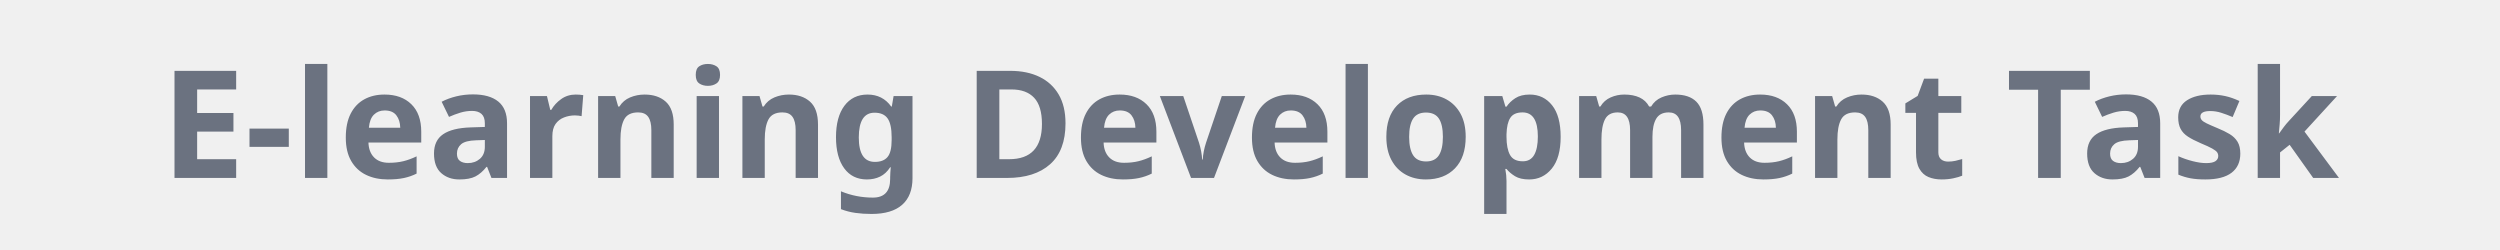
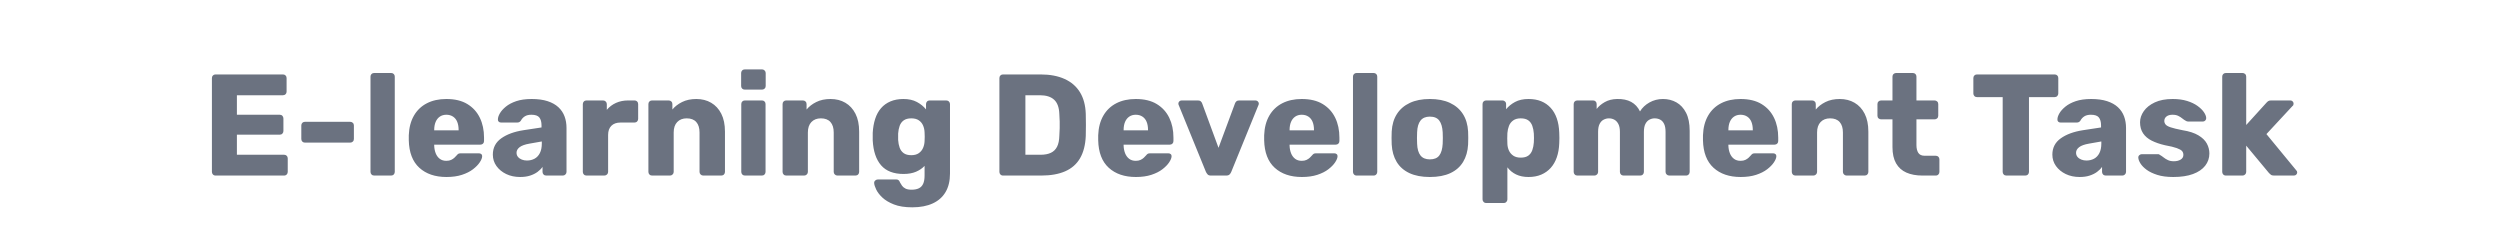
- <svg xmlns="http://www.w3.org/2000/svg" viewBox="0 0 3000 300">
-   <text x="1500" y="150" dominant-baseline="middle" style="white-space:pre;fill:#6b7280;font-family:&quot;Rubik&quot;,sans-serif;font-size:180px;font-weight:600" text-anchor="middle">
-     E-learning Development Task
-   </text>
+ <svg xmlns="http://www.w3.org/2000/svg" version="1.1" viewBox="0.0 0.0 3000.0 300.0" fill="none" stroke="none" stroke-linecap="square" stroke-miterlimit="10">
+   <clipPath id="p.0">
+     <path d="m0 0l3000.0 0l0 300.0l-3000.0 0l0 -300.0z" clip-rule="nonzero" />
+   </clipPath>
+   <g clip-path="url(#p.0)">
+     <path fill="#ffffff" d="m0 0l3000.0 0l0 300.0l-3000.0 0z" fill-rule="evenodd" />
+     <path fill="#000000" fill-opacity="0.0" d="m201.622 35.26l2596.756 0l0 229.48l-2596.756 0z" fill-rule="evenodd" />
+     <path fill="#6b7280" d="m258.627 210.66q-1.906 0 -3.125 -1.297q-1.203 -1.297 -1.203 -3.031l0 -112.672q0 -1.906 1.203 -3.109q1.219 -1.219 3.125 -1.219l80.938 0q1.906 0 3.125 1.219q1.219 1.203 1.219 3.109l0 16.297q0 1.906 -1.219 3.125q-1.219 1.203 -3.125 1.203l-55.281 0l0 23.406l51.469 0q1.906 0 3.125 1.297q1.219 1.297 1.219 3.203l0 15.078q0 1.734 -1.219 3.047q-1.219 1.297 -3.125 1.297l-51.469 0l0 24.094l56.672 0q1.906 0 3.109 1.219q1.219 1.203 1.219 3.109l0 16.297q0 1.734 -1.219 3.031q-1.203 1.297 -3.109 1.297l-82.328 0zm107.293 -39.516q-1.906 0 -3.125 -1.219q-1.219 -1.219 -1.219 -3.125l0 -16.281q0 -1.906 1.219 -3.125q1.219 -1.219 3.125 -1.219l54.25 0q1.906 0 3.203 1.219q1.297 1.219 1.297 3.125l0 16.281q0 1.906 -1.297 3.125q-1.297 1.219 -3.203 1.219l-54.25 0zm83.021 39.516q-1.906 0 -3.125 -1.297q-1.219 -1.297 -1.219 -3.031l0 -114.406q0 -1.906 1.219 -3.109q1.219 -1.219 3.125 -1.219l20.453 0q1.906 0 3.109 1.219q1.219 1.203 1.219 3.109l0 114.406q0 1.734 -1.219 3.031q-1.203 1.297 -3.109 1.297l-20.453 0zm86.837 1.734q-20.453 0 -32.594 -11.094q-12.125 -11.094 -12.641 -32.938q0 -1.203 0 -3.109q0 -1.906 0 -2.953q0.516 -13.688 6.141 -23.484q5.641 -9.797 15.609 -14.906q9.969 -5.109 23.312 -5.109q15.25 0 25.219 6.062q9.969 6.062 14.984 16.469q5.031 10.391 5.031 23.75l0 4.156q0 1.906 -1.219 3.125q-1.203 1.203 -3.109 1.203l-55.469 0q0 0.172 0 0.531q0 0.344 0 0.688q0.172 5.016 1.812 9.188q1.656 4.156 4.859 6.594q3.203 2.422 7.891 2.422q3.469 0 5.797 -1.125q2.344 -1.141 3.906 -2.609q1.562 -1.469 2.422 -2.516q1.562 -1.906 2.516 -2.328q0.953 -0.438 3.031 -0.438l21.5 0q1.734 0 2.859 1.047q1.125 1.031 0.953 2.766q-0.172 2.938 -2.953 7.109q-2.766 4.156 -8.062 8.234q-5.281 4.062 -13.266 6.672q-7.969 2.594 -18.531 2.594zm-14.734 -55.984l29.297 0l0 -0.344q0 -5.719 -1.656 -9.797q-1.641 -4.078 -5.031 -6.328q-3.375 -2.25 -8.047 -2.25q-4.516 0 -7.812 2.25q-3.281 2.25 -5.016 6.328q-1.734 4.078 -1.734 9.797l0 0.344zm103.129 55.984q-9.359 0 -16.734 -3.547q-7.359 -3.562 -11.703 -9.625q-4.328 -6.062 -4.328 -13.688q0 -12.312 10.047 -19.5q10.062 -7.203 26.703 -9.797l21.672 -3.297l0 -2.422q0 -6.25 -2.609 -9.531q-2.594 -3.297 -9.531 -3.297q-4.844 0 -7.891 1.906q-3.031 1.906 -4.766 5.203q-1.547 2.25 -4.328 2.25l-19.406 0q-1.906 0 -2.953 -1.125q-1.031 -1.125 -0.859 -2.688q0 -3.125 2.328 -7.188q2.344 -4.078 7.188 -8.062q4.859 -4.0 12.484 -6.594q7.641 -2.594 18.547 -2.594q11.094 0 19.062 2.594q7.984 2.594 13.0 7.281q5.031 4.688 7.375 11.016q2.344 6.312 2.344 13.938l0 52.703q0 1.734 -1.312 3.031q-1.297 1.297 -3.016 1.297l-20.109 0q-1.906 0 -3.125 -1.297q-1.219 -1.297 -1.219 -3.031l0 -6.078q-2.25 3.297 -6.062 6.078q-3.812 2.766 -8.922 4.406q-5.109 1.656 -11.875 1.656zm8.141 -19.766q5.031 0 9.094 -2.156q4.078 -2.172 6.422 -6.766q2.344 -4.594 2.344 -11.531l0 -2.422l-14.734 2.594q-8.141 1.391 -11.875 4.25q-3.719 2.859 -3.719 6.672q0 2.953 1.734 5.031q1.734 2.078 4.594 3.203q2.859 1.125 6.141 1.125zm71.42 18.031q-1.906 0 -3.125 -1.297q-1.219 -1.297 -1.219 -3.031l0 -81.469q0 -1.734 1.219 -3.031q1.219 -1.297 3.125 -1.297l19.938 0q1.906 0 3.203 1.297q1.297 1.297 1.297 3.031l0 6.938q4.5 -5.375 11.0 -8.312q6.5 -2.953 14.656 -2.953l7.625 0q1.906 0 3.109 1.219q1.219 1.203 1.219 3.109l0 17.859q0 1.719 -1.219 3.031q-1.203 1.297 -3.109 1.297l-16.812 0q-7.109 0 -11.016 3.906q-3.891 3.891 -3.891 11.0l0 44.375q0 1.734 -1.312 3.031q-1.297 1.297 -3.203 1.297l-21.484 0zm78.691 0q-1.906 0 -3.125 -1.297q-1.219 -1.297 -1.219 -3.031l0 -81.469q0 -1.906 1.219 -3.109q1.219 -1.219 3.125 -1.219l19.938 0q1.906 0 3.203 1.219q1.297 1.203 1.297 3.109l0 6.578q4.328 -5.359 11.609 -9.0q7.281 -3.641 17.156 -3.641q10.062 0 17.766 4.516q7.719 4.5 12.141 13.172q4.422 8.656 4.422 21.484l0 48.359q0 1.734 -1.219 3.031q-1.219 1.297 -3.125 1.297l-21.828 0q-1.734 0 -3.047 -1.297q-1.297 -1.297 -1.297 -3.031l0 -47.328q0 -8.141 -3.906 -12.562q-3.891 -4.422 -11.516 -4.422q-7.109 0 -11.359 4.422q-4.234 4.422 -4.234 12.562l0 47.328q0 1.734 -1.312 3.031q-1.297 1.297 -3.031 1.297l-21.656 0zm111.45 0q-1.906 0 -3.125 -1.297q-1.219 -1.297 -1.219 -3.031l0 -81.469q0 -1.906 1.219 -3.109q1.219 -1.219 3.125 -1.219l20.453 0q1.906 0 3.109 1.219q1.219 1.203 1.219 3.109l0 81.469q0 1.734 -1.219 3.031q-1.203 1.297 -3.109 1.297l-20.453 0zm-0.172 -103.125q-1.906 0 -3.125 -1.219q-1.219 -1.219 -1.219 -3.125l0 -15.594q0 -1.734 1.219 -3.031q1.219 -1.297 3.125 -1.297l20.797 0q1.734 0 3.031 1.297q1.297 1.297 1.297 3.031l0 15.594q0 1.906 -1.297 3.125q-1.297 1.219 -3.031 1.219l-20.797 0zm49.744 103.125q-1.906 0 -3.125 -1.297q-1.219 -1.297 -1.219 -3.031l0 -81.469q0 -1.906 1.219 -3.109q1.219 -1.219 3.125 -1.219l19.938 0q1.906 0 3.203 1.219q1.297 1.203 1.297 3.109l0 6.578q4.328 -5.359 11.609 -9.0q7.281 -3.641 17.156 -3.641q10.062 0 17.766 4.516q7.719 4.5 12.141 13.172q4.422 8.656 4.422 21.484l0 48.359q0 1.734 -1.219 3.031q-1.219 1.297 -3.125 1.297l-21.828 0q-1.734 0 -3.047 -1.297q-1.297 -1.297 -1.297 -3.031l0 -47.328q0 -8.141 -3.906 -12.562q-3.891 -4.422 -11.516 -4.422q-7.109 0 -11.359 4.422q-4.234 4.422 -4.234 12.562l0 47.328q0 1.734 -1.312 3.031q-1.297 1.297 -3.031 1.297l-21.656 0zm151.309 38.125q-13.344 0 -22.094 -3.469q-8.75 -3.453 -13.875 -8.312q-5.109 -4.844 -7.359 -9.625q-2.25 -4.766 -2.422 -7.531q-0.172 -1.906 1.203 -3.203q1.391 -1.297 3.297 -1.297l22.016 0q1.734 0 2.766 0.859q1.047 0.859 1.734 2.766q1.047 1.906 2.422 3.906q1.391 2.0 4.078 3.375q2.688 1.391 7.375 1.391q5.203 0 8.656 -1.656q3.469 -1.641 5.203 -5.375q1.734 -3.719 1.734 -9.953l0 -11.609q-3.984 4.328 -10.234 7.016q-6.234 2.688 -15.062 2.688q-8.844 0 -15.609 -2.594q-6.75 -2.609 -11.266 -7.797q-4.5 -5.203 -7.016 -12.656q-2.516 -7.453 -3.031 -17.172q-0.172 -4.5 0 -9.188q0.516 -9.172 2.938 -16.719q2.438 -7.547 7.031 -12.828q4.594 -5.281 11.344 -8.141q6.766 -2.859 15.609 -2.859q9.359 0 16.031 3.562q6.672 3.547 11.0 8.906l0 -6.406q0 -1.734 1.203 -3.031q1.219 -1.297 3.125 -1.297l19.938 0q1.906 0 3.203 1.297q1.297 1.297 1.297 3.031l0 83.375q0 13.172 -5.281 22.172q-5.281 9.016 -15.422 13.688q-10.141 4.688 -24.531 4.688zm-1.203 -62.562q5.547 0 9.0 -2.422q3.469 -2.438 5.109 -6.25q1.656 -3.812 1.828 -8.141q0.172 -1.906 0.172 -5.375q0 -3.469 -0.172 -5.203q-0.172 -4.5 -1.828 -8.312q-1.641 -3.812 -5.109 -6.156q-3.453 -2.344 -9.0 -2.344q-5.734 0 -9.109 2.438q-3.375 2.422 -4.859 6.578q-1.469 4.156 -1.812 9.188q-0.172 3.812 0 7.797q0.344 5.031 1.812 9.188q1.484 4.156 4.859 6.594q3.375 2.422 9.109 2.422zm110.059 24.438q-1.906 0 -3.125 -1.297q-1.203 -1.297 -1.203 -3.031l0 -112.672q0 -1.906 1.203 -3.109q1.219 -1.219 3.125 -1.219l45.062 0q16.984 0 28.938 5.469q11.969 5.453 18.375 15.938q6.422 10.484 6.938 25.906q0.172 7.625 0.172 13.359q0 5.719 -0.172 13.172q-0.688 16.109 -6.844 26.688q-6.156 10.578 -17.859 15.688q-11.688 5.109 -28.688 5.109l-45.922 0zm26.859 -24.953l18.203 0q7.453 0 12.391 -2.344q4.938 -2.344 7.453 -7.359q2.516 -5.031 2.688 -13.188q0.344 -5.016 0.422 -9.0q0.094 -4.0 0 -7.984q-0.078 -3.984 -0.422 -8.844q-0.344 -11.781 -6.156 -17.234q-5.797 -5.469 -17.234 -5.469l-17.344 0l0 71.422zm132.603 26.688q-20.453 0 -32.594 -11.094q-12.125 -11.094 -12.641 -32.938q0 -1.203 0 -3.109q0 -1.906 0 -2.953q0.516 -13.688 6.141 -23.484q5.641 -9.797 15.609 -14.906q9.969 -5.109 23.312 -5.109q15.25 0 25.219 6.062q9.969 6.062 14.984 16.469q5.031 10.391 5.031 23.75l0 4.156q0 1.906 -1.219 3.125q-1.203 1.203 -3.109 1.203l-55.469 0q0 0.172 0 0.531q0 0.344 0 0.688q0.172 5.016 1.812 9.188q1.656 4.156 4.859 6.594q3.203 2.422 7.891 2.422q3.469 0 5.797 -1.125q2.344 -1.141 3.906 -2.609q1.562 -1.469 2.422 -2.516q1.562 -1.906 2.516 -2.328q0.953 -0.438 3.031 -0.438l21.5 0q1.734 0 2.859 1.047q1.125 1.031 0.953 2.766q-0.172 2.938 -2.953 7.109q-2.766 4.156 -8.062 8.234q-5.281 4.062 -13.266 6.672q-7.969 2.594 -18.531 2.594zm-14.734 -55.984l29.297 0l0 -0.344q0 -5.719 -1.656 -9.797q-1.641 -4.078 -5.031 -6.328q-3.375 -2.25 -8.047 -2.25q-4.516 0 -7.812 2.25q-3.281 2.25 -5.016 6.328q-1.734 4.078 -1.734 9.797l0 0.344zm104.693 54.25q-2.609 0 -3.828 -1.297q-1.203 -1.297 -2.062 -3.031l-32.766 -80.422q-0.344 -0.703 -0.344 -1.562q0 -1.562 1.125 -2.688q1.125 -1.125 2.859 -1.125l19.578 0q2.266 0 3.469 1.219q1.219 1.203 1.562 2.422l19.594 53.203l19.75 -53.203q0.344 -1.219 1.562 -2.422q1.219 -1.219 3.469 -1.219l19.578 0q1.562 0 2.781 1.125q1.219 1.125 1.219 2.688q0 0.859 -0.359 1.562l-32.75 80.422q-0.703 1.734 -2.0 3.031q-1.297 1.297 -4.062 1.297l-18.375 0zm109.195 1.734q-20.453 0 -32.594 -11.094q-12.125 -11.094 -12.641 -32.938q0 -1.203 0 -3.109q0 -1.906 0 -2.953q0.516 -13.688 6.141 -23.484q5.641 -9.797 15.609 -14.906q9.969 -5.109 23.312 -5.109q15.25 0 25.219 6.062q9.969 6.062 14.984 16.469q5.031 10.391 5.031 23.75l0 4.156q0 1.906 -1.219 3.125q-1.203 1.203 -3.109 1.203l-55.469 0q0 0.172 0 0.531q0 0.344 0 0.688q0.172 5.016 1.812 9.188q1.656 4.156 4.859 6.594q3.203 2.422 7.891 2.422q3.469 0 5.797 -1.125q2.344 -1.141 3.906 -2.609q1.562 -1.469 2.422 -2.516q1.562 -1.906 2.516 -2.328q0.953 -0.438 3.031 -0.438l21.5 0q1.734 0 2.859 1.047q1.125 1.031 0.953 2.766q-0.172 2.938 -2.953 7.109q-2.766 4.156 -8.062 8.234q-5.281 4.062 -13.266 6.672q-7.969 2.594 -18.531 2.594zm-14.734 -55.984l29.297 0l0 -0.344q0 -5.719 -1.656 -9.797q-1.641 -4.078 -5.031 -6.328q-3.375 -2.25 -8.047 -2.25q-4.516 0 -7.812 2.25q-3.281 2.25 -5.016 6.328q-1.734 4.078 -1.734 9.797l0 0.344zm80.426 54.25q-1.906 0 -3.125 -1.297q-1.219 -1.297 -1.219 -3.031l0 -114.406q0 -1.906 1.219 -3.109q1.219 -1.219 3.125 -1.219l20.453 0q1.906 0 3.109 1.219q1.219 1.203 1.219 3.109l0 114.406q0 1.734 -1.219 3.031q-1.203 1.297 -3.109 1.297l-20.453 0zm87.869 1.734q-14.547 0 -24.516 -4.672q-9.969 -4.688 -15.266 -13.438q-5.281 -8.75 -5.969 -20.891q-0.172 -3.469 -0.172 -7.891q0 -4.422 0.172 -7.703q0.688 -12.312 6.234 -20.969q5.547 -8.672 15.516 -13.344q9.969 -4.688 24.0 -4.688q14.219 0 24.188 4.688q9.969 4.672 15.516 13.344q5.547 8.656 6.234 20.969q0.172 3.281 0.172 7.703q0 4.422 -0.172 7.891q-0.688 12.141 -5.984 20.891q-5.281 8.75 -15.25 13.438q-9.969 4.672 -24.703 4.672zm0 -21.141q7.812 0 11.359 -4.672q3.547 -4.688 4.078 -14.047q0.172 -2.609 0.172 -6.938q0 -4.344 -0.172 -6.938q-0.531 -9.188 -4.078 -13.953q-3.547 -4.766 -11.359 -4.766q-7.453 0 -11.188 4.766q-3.719 4.766 -4.062 13.953q-0.172 2.594 -0.172 6.938q0 4.328 0.172 6.938q0.344 9.359 4.062 14.047q3.734 4.672 11.188 4.672zm67.607 52.344q-1.906 0 -3.125 -1.312q-1.219 -1.297 -1.219 -3.031l0 -114.391q0 -1.906 1.219 -3.109q1.219 -1.219 3.125 -1.219l19.578 0q1.734 0 3.031 1.219q1.312 1.203 1.312 3.109l0 6.234q4.156 -5.188 10.734 -8.734q6.594 -3.562 16.125 -3.562q8.672 0 15.25 2.688q6.594 2.688 11.359 7.891q4.766 5.188 7.359 12.641q2.609 7.453 2.953 17.156q0.172 3.469 0.172 6.422q0 2.938 -0.172 6.406q-0.344 9.359 -2.953 16.812q-2.594 7.453 -7.281 12.656q-4.672 5.203 -11.344 8.062q-6.672 2.859 -15.344 2.859q-8.484 0 -14.812 -3.031q-6.328 -3.031 -10.5 -8.578l0 38.469q0 1.734 -1.219 3.031q-1.203 1.312 -3.109 1.312l-21.141 0zm41.422 -54.438q5.891 0 9.188 -2.422q3.297 -2.422 4.766 -6.578q1.469 -4.172 1.828 -9.188q0.344 -5.375 0 -10.75q-0.359 -5.031 -1.828 -9.188q-1.469 -4.156 -4.766 -6.578q-3.297 -2.438 -9.188 -2.438q-5.547 0 -9.016 2.516q-3.469 2.516 -5.031 6.5q-1.547 3.984 -1.906 8.672q-0.172 3.281 -0.172 6.406q0 3.125 0.172 6.594q0.188 4.328 1.906 8.062q1.734 3.719 5.203 6.062q3.469 2.328 8.844 2.328zm67.948 21.5q-1.906 0 -3.125 -1.297q-1.219 -1.297 -1.219 -3.031l0 -81.469q0 -1.906 1.219 -3.109q1.219 -1.219 3.125 -1.219l18.891 0q1.906 0 3.109 1.219q1.219 1.203 1.219 3.109l0 5.891q3.469 -4.672 9.703 -8.219q6.25 -3.562 14.734 -3.734q20.109 -0.531 27.562 14.906q3.984 -6.594 11.344 -10.75q7.375 -4.156 16.219 -4.156q9.016 0 16.203 4.078q7.203 4.062 11.531 12.469q4.328 8.406 4.328 21.75l0 49.234q0 1.734 -1.219 3.031q-1.203 1.297 -3.109 1.297l-20.109 0q-1.906 0 -3.203 -1.297q-1.297 -1.297 -1.297 -3.031l0 -48.016q0 -6.062 -1.734 -9.609q-1.734 -3.562 -4.688 -5.125q-2.938 -1.562 -6.75 -1.562q-3.125 0 -6.156 1.562q-3.031 1.562 -4.859 5.125q-1.812 3.547 -1.812 9.609l0 48.016q0 1.734 -1.219 3.031q-1.219 1.297 -3.125 1.297l-20.094 0q-1.906 0 -3.125 -1.297q-1.219 -1.297 -1.219 -3.031l0 -48.016q0 -6.062 -1.906 -9.609q-1.906 -3.562 -4.859 -5.125q-2.938 -1.562 -6.406 -1.562q-3.297 0 -6.328 1.562q-3.031 1.562 -4.859 5.125q-1.812 3.547 -1.812 9.438l0 48.188q0 1.734 -1.297 3.031q-1.297 1.297 -3.031 1.297l-20.625 0zm196.034 1.734q-20.453 0 -32.594 -11.094q-12.125 -11.094 -12.641 -32.938q0 -1.203 0 -3.109q0 -1.906 0 -2.953q0.516 -13.688 6.141 -23.484q5.641 -9.797 15.609 -14.906q9.969 -5.109 23.312 -5.109q15.25 0 25.219 6.062q9.969 6.062 14.984 16.469q5.031 10.391 5.031 23.75l0 4.156q0 1.906 -1.219 3.125q-1.203 1.203 -3.109 1.203l-55.469 0q0 0.172 0 0.531q0 0.344 0 0.688q0.172 5.016 1.812 9.188q1.656 4.156 4.859 6.594q3.203 2.422 7.891 2.422q3.469 0 5.797 -1.125q2.344 -1.141 3.906 -2.609q1.562 -1.469 2.422 -2.516q1.562 -1.906 2.516 -2.328q0.953 -0.438 3.031 -0.438l21.5 0q1.734 0 2.859 1.047q1.125 1.031 0.953 2.766q-0.172 2.938 -2.953 7.109q-2.766 4.156 -8.062 8.234q-5.281 4.062 -13.266 6.672q-7.969 2.594 -18.531 2.594zm-14.734 -55.984l29.297 0l0 -0.344q0 -5.719 -1.656 -9.797q-1.641 -4.078 -5.031 -6.328q-3.375 -2.25 -8.047 -2.25q-4.516 0 -7.812 2.25q-3.281 2.25 -5.016 6.328q-1.734 4.078 -1.734 9.797l0 0.344zm80.426 54.25q-1.906 0 -3.125 -1.297q-1.219 -1.297 -1.219 -3.031l0 -81.469q0 -1.906 1.219 -3.109q1.219 -1.219 3.125 -1.219l19.938 0q1.906 0 3.203 1.219q1.297 1.203 1.297 3.109l0 6.578q4.328 -5.359 11.609 -9.0q7.281 -3.641 17.156 -3.641q10.062 0 17.766 4.516q7.719 4.5 12.141 13.172q4.422 8.656 4.422 21.484l0 48.359q0 1.734 -1.219 3.031q-1.219 1.297 -3.125 1.297l-21.828 0q-1.734 0 -3.047 -1.297q-1.297 -1.297 -1.297 -3.031l0 -47.328q0 -8.141 -3.906 -12.562q-3.891 -4.422 -11.516 -4.422q-7.109 0 -11.359 4.422q-4.234 4.422 -4.234 12.562l0 47.328q0 1.734 -1.312 3.031q-1.297 1.297 -3.031 1.297l-21.656 0zm152.349 0q-11.094 0 -19.156 -3.547q-8.047 -3.562 -12.391 -11.094q-4.328 -7.547 -4.328 -19.5l0 -33.281l-13.516 0q-1.906 0 -3.219 -1.203q-1.297 -1.219 -1.297 -3.141l0 -14.031q0 -1.906 1.297 -3.109q1.312 -1.219 3.219 -1.219l13.516 0l0 -28.609q0 -1.906 1.297 -3.109q1.297 -1.219 3.031 -1.219l20.109 0q1.906 0 3.109 1.219q1.219 1.203 1.219 3.109l0 28.609l21.672 0q1.906 0 3.203 1.219q1.297 1.203 1.297 3.109l0 14.031q0 1.922 -1.297 3.141q-1.297 1.203 -3.203 1.203l-21.672 0l0 30.844q0 5.906 2.25 9.375q2.266 3.453 7.641 3.453l13.344 0q1.906 0 3.109 1.219q1.219 1.219 1.219 3.125l0 15.078q0 1.734 -1.219 3.031q-1.203 1.297 -3.109 1.297l-16.125 0zm100.705 0q-1.906 0 -3.125 -1.297q-1.203 -1.297 -1.203 -3.031l0 -89.797l-30.859 0q-1.906 0 -3.125 -1.297q-1.203 -1.297 -1.203 -3.031l0 -18.547q0 -1.906 1.203 -3.109q1.219 -1.219 3.125 -1.219l93.25 0q1.906 0 3.125 1.219q1.219 1.203 1.219 3.109l0 18.547q0 1.734 -1.219 3.031q-1.219 1.297 -3.125 1.297l-30.844 0l0 89.797q0 1.734 -1.219 3.031q-1.219 1.297 -3.125 1.297l-22.875 0zm88.053 1.734q-9.359 0 -16.734 -3.547q-7.359 -3.562 -11.703 -9.625q-4.328 -6.062 -4.328 -13.688q0 -12.312 10.047 -19.5q10.062 -7.203 26.703 -9.797l21.672 -3.297l0 -2.422q0 -6.25 -2.609 -9.531q-2.594 -3.297 -9.531 -3.297q-4.844 0 -7.891 1.906q-3.031 1.906 -4.766 5.203q-1.547 2.25 -4.328 2.25l-19.406 0q-1.906 0 -2.953 -1.125q-1.031 -1.125 -0.859 -2.688q0 -3.125 2.328 -7.188q2.344 -4.078 7.188 -8.062q4.859 -4.0 12.484 -6.594q7.641 -2.594 18.547 -2.594q11.094 0 19.062 2.594q7.984 2.594 13.0 7.281q5.031 4.688 7.375 11.016q2.344 6.312 2.344 13.938l0 52.703q0 1.734 -1.312 3.031q-1.297 1.297 -3.016 1.297l-20.109 0q-1.906 0 -3.125 -1.297q-1.219 -1.297 -1.219 -3.031l0 -6.078q-2.25 3.297 -6.062 6.078q-3.812 2.766 -8.922 4.406q-5.109 1.656 -11.875 1.656zm8.141 -19.766q5.031 0 9.094 -2.156q4.078 -2.172 6.422 -6.766q2.344 -4.594 2.344 -11.531l0 -2.422l-14.734 2.594q-8.141 1.391 -11.875 4.25q-3.719 2.859 -3.719 6.672q0 2.953 1.734 5.031q1.734 2.078 4.594 3.203q2.859 1.125 6.141 1.125zm104.17 19.766q-11.266 0 -19.156 -2.516q-7.875 -2.516 -12.812 -6.156q-4.938 -3.641 -7.375 -7.531q-2.422 -3.906 -2.594 -6.844q-0.172 -1.906 1.203 -3.125q1.391 -1.219 2.953 -1.219l19.766 0q0.516 0 0.938 0.172q0.438 0.172 0.969 0.703q2.25 1.203 4.5 3.031q2.25 1.812 5.203 3.203q2.953 1.391 7.109 1.391q4.844 0 8.141 -1.984q3.297 -2.0 3.297 -5.641q0 -2.781 -1.562 -4.594q-1.562 -1.828 -6.328 -3.562q-4.766 -1.734 -14.297 -3.469q-9.016 -2.078 -15.781 -5.453q-6.75 -3.375 -10.391 -8.828q-3.641 -5.469 -3.641 -13.266q0 -6.938 4.5 -13.344q4.516 -6.422 13.172 -10.484q8.672 -4.078 21.5 -4.078q9.875 0 17.328 2.344q7.453 2.328 12.484 5.969q5.031 3.641 7.625 7.453q2.609 3.812 2.781 6.938q0.172 1.734 -1.047 3.031q-1.219 1.297 -2.766 1.297l-18.031 0q-0.688 0 -1.391 -0.25q-0.688 -0.266 -1.219 -0.609q-2.078 -1.047 -4.156 -2.781q-2.078 -1.734 -4.859 -3.109q-2.766 -1.391 -6.922 -1.391q-4.688 0 -7.281 2.078q-2.594 2.078 -2.594 5.375q0 2.25 1.469 4.156q1.469 1.906 6.062 3.469q4.594 1.562 14.297 3.469q11.969 1.906 19.062 6.156q7.109 4.234 10.141 9.875q3.047 5.625 3.047 11.875q0 8.312 -5.031 14.734q-5.031 6.406 -14.656 9.969q-9.609 3.547 -23.656 3.547zm63.101 -1.734q-1.906 0 -3.125 -1.297q-1.219 -1.297 -1.219 -3.031l0 -114.406q0 -1.906 1.219 -3.109q1.219 -1.219 3.125 -1.219l20.109 0q1.734 0 3.031 1.219q1.297 1.203 1.297 3.109l0 58.062l24.094 -26.516q1.031 -1.203 2.25 -2.062q1.219 -0.875 3.469 -0.875l23.219 0q1.562 0 2.688 1.125q1.125 1.125 1.125 2.688q0 0.688 -0.266 1.562q-0.25 0.859 -1.109 1.375l-31.203 33.625l35.531 43.156q1.391 1.391 1.391 2.609q0 1.734 -1.125 2.859q-1.125 1.125 -2.859 1.125l-23.75 0q-2.609 0 -3.828 -0.953q-1.203 -0.953 -2.234 -2.0l-27.391 -32.922l0 31.547q0 1.734 -1.297 3.031q-1.297 1.297 -3.031 1.297l-20.109 0z" fill-rule="nonzero" />
+   </g>
</svg>
